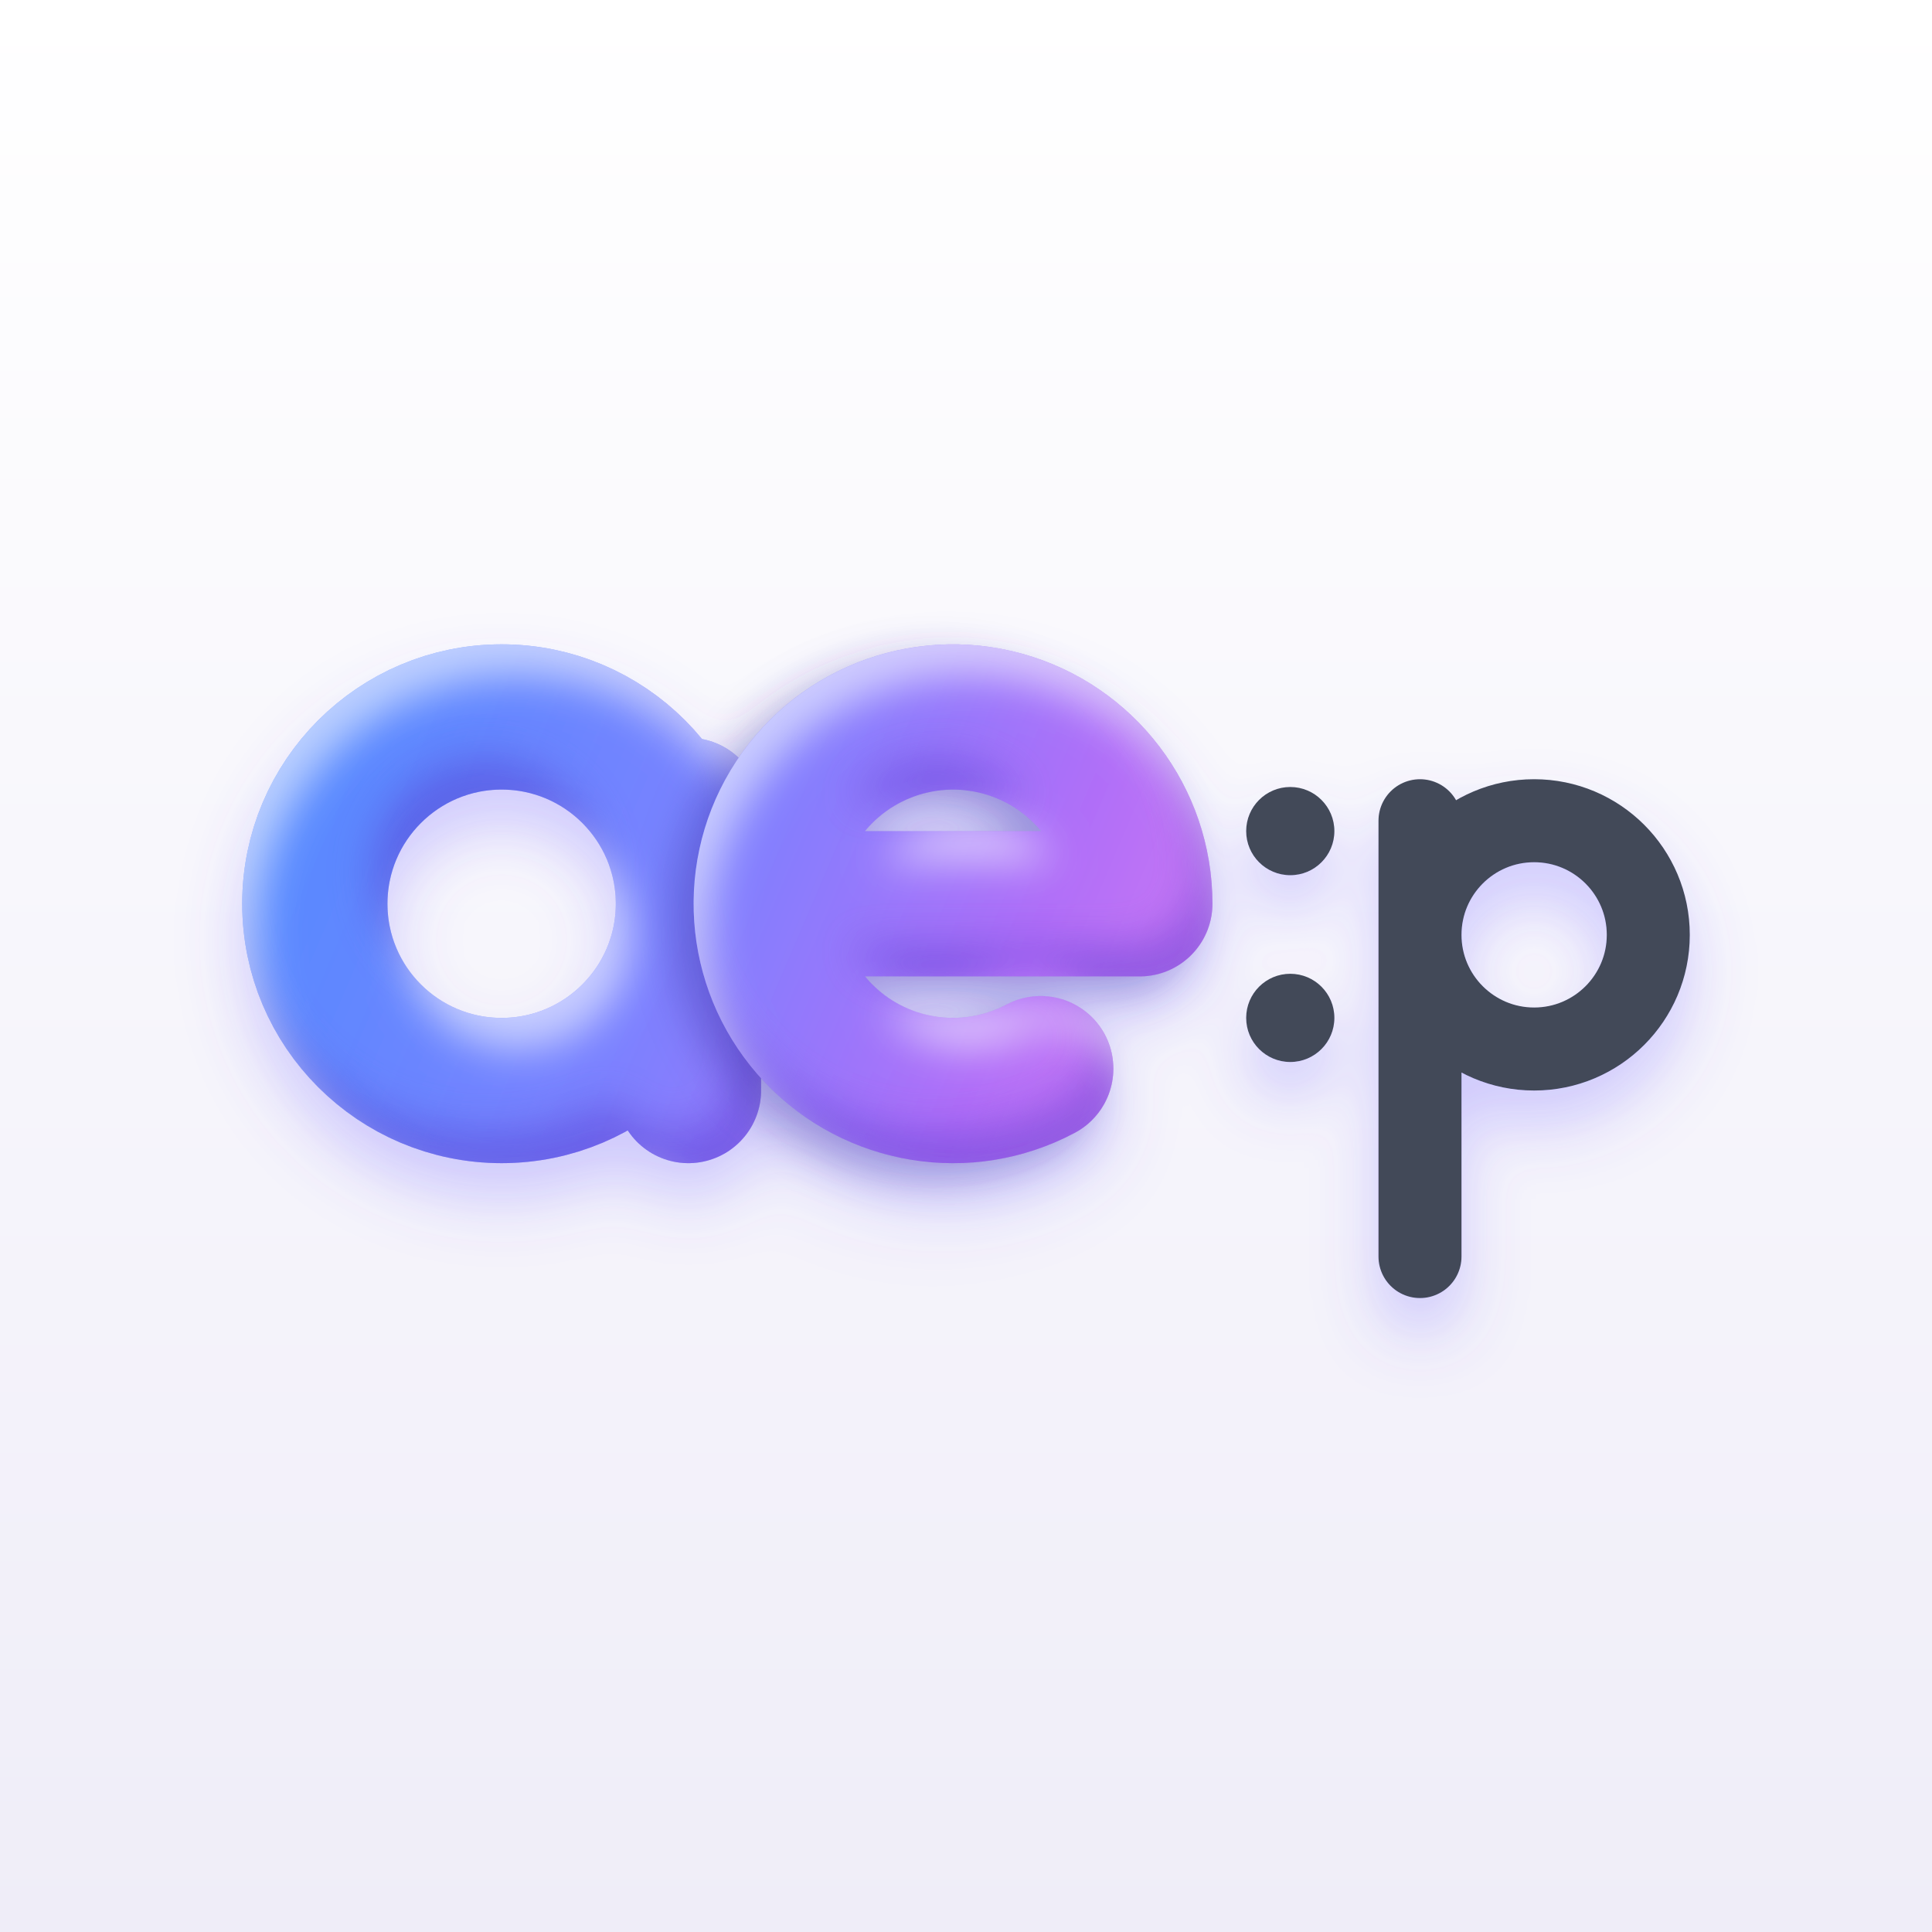
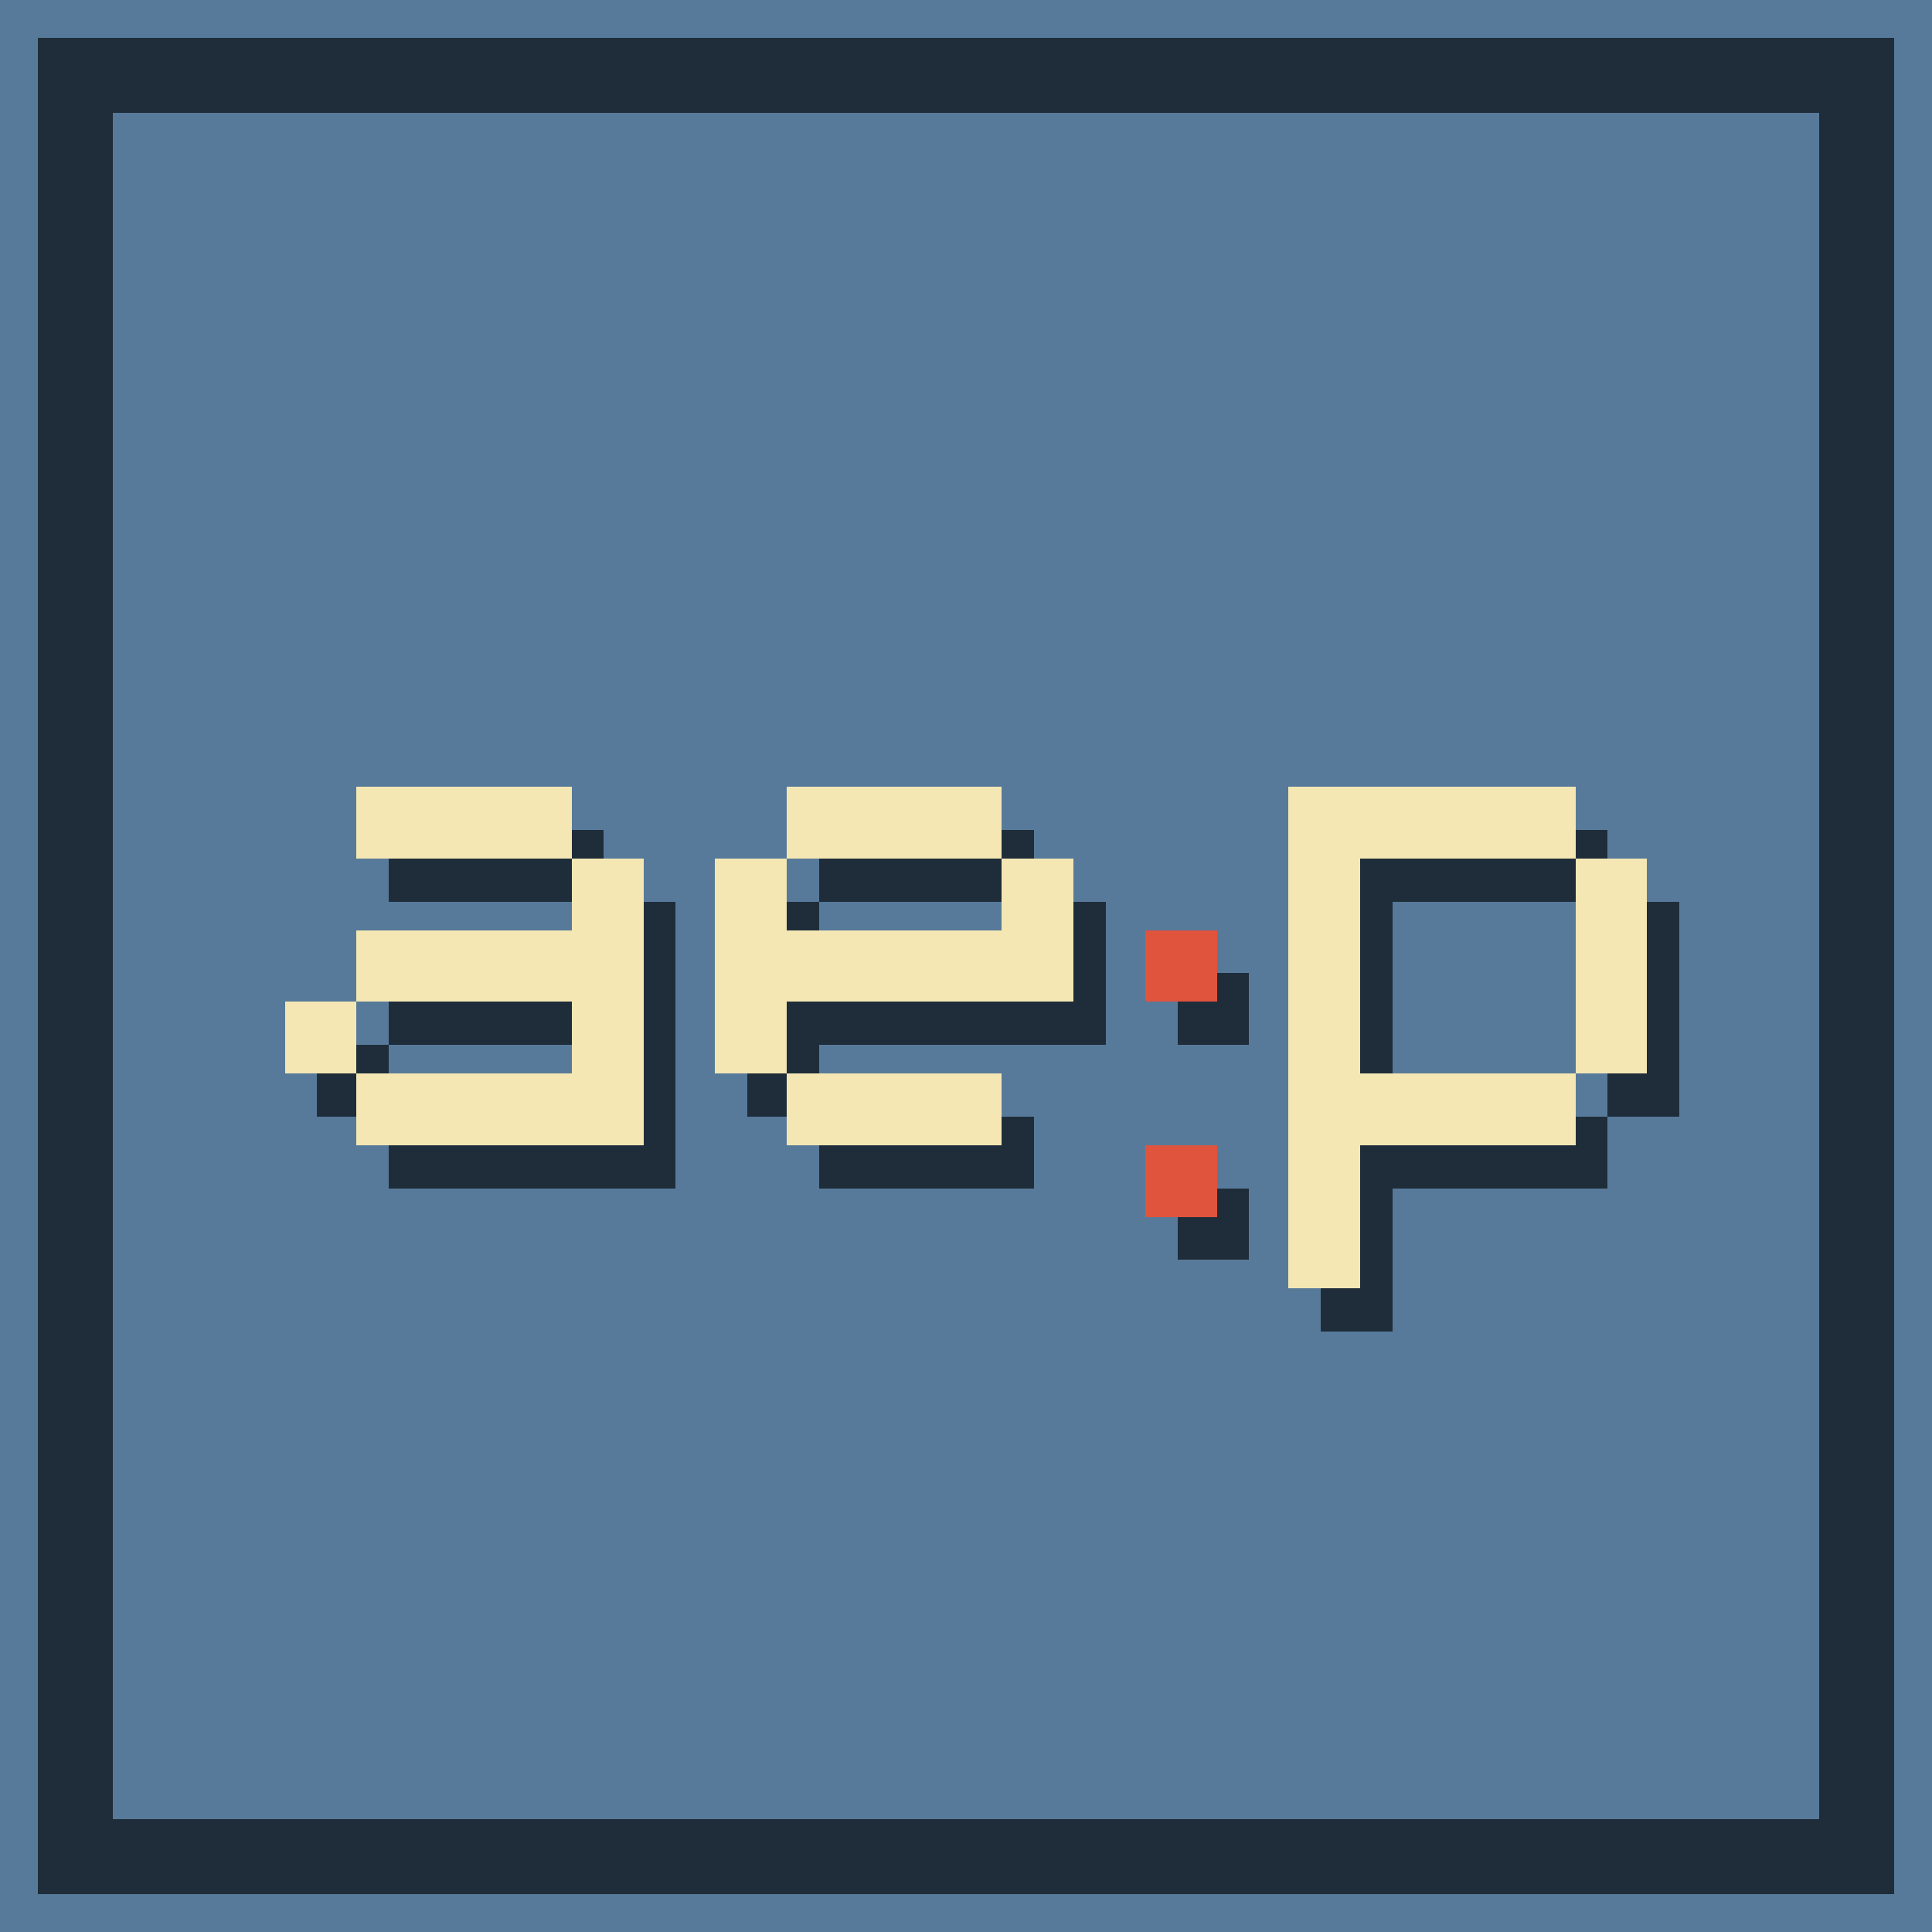
- <svg xmlns="http://www.w3.org/2000/svg" viewBox="0 0 1024 1024">
-   <defs>
-     <linearGradient id="grad" gradientUnits="userSpaceOnUse" x1="10" y1="20" x2="197" y2="100">
-       <stop offset="0" stop-color="#4E8BFF" />
-       <stop offset=".45" stop-color="#7A82FF" />
-       <stop offset=".78" stop-color="#B06EF8" />
-       <stop offset="1" stop-color="#D47CF2" />
-     </linearGradient>
-     <filter id="puff" filterUnits="userSpaceOnUse" x="-40" y="-40" width="400" height="240" color-interpolation-filters="sRGB">
-       <feGaussianBlur in="SourceAlpha" stdDeviation="4" result="b" />
-       <feOffset in="b" dx="-3" dy="-6" result="o1" />
-       <feComposite in="SourceAlpha" in2="o1" operator="out" result="rimBR" />
-       <feFlood flood-color="#4B2FC9" flood-opacity="0.4" />
-       <feComposite in2="rimBR" operator="in" result="shade" />
-       <feOffset in="b" dx="3" dy="6" result="o2" />
-       <feComposite in="SourceAlpha" in2="o2" operator="out" result="rimTL" />
-       <feFlood flood-color="#FFFFFF" flood-opacity="0.6" />
-       <feComposite in2="rimTL" operator="in" result="hi" />
-       <feMerge>
-         <feMergeNode in="SourceGraphic" />
-         <feMergeNode in="shade" />
-         <feMergeNode in="hi" />
-       </feMerge>
-     </filter>
-     <filter id="overlap" filterUnits="userSpaceOnUse" x="-40" y="-40" width="400" height="240" color-interpolation-filters="sRGB">
-       <feGaussianBlur in="SourceAlpha" stdDeviation="4" />
-       <feOffset dx="-4" dy="3" result="s" />
-       <feFlood flood-color="#2E2394" flood-opacity=".35" />
-       <feComposite in2="s" operator="in" />
-       <feMerge>
-         <feMergeNode />
-         <feMergeNode in="SourceGraphic" />
-       </feMerge>
-     </filter>
-     <filter id="drop" filterUnits="userSpaceOnUse" x="-40" y="-40" width="400" height="240" color-interpolation-filters="sRGB">
-       <feDropShadow dx="0" dy="7" stdDeviation="6" flood-color="#6A5CFF" flood-opacity="0.28" />
-     </filter>
-   </defs>
-   <defs>
-     <linearGradient id="bg" x1="0" y1="0" x2="0" y2="1">
-       <stop offset="0" stop-color="#FFFFFF" />
-       <stop offset="1" stop-color="#EFEDF8" />
-     </linearGradient>
-   </defs>
-   <rect width="1024" height="1024" fill="url(#bg)" />
-   <g transform="translate(100.875 314) scale(2.75)">
-     <g filter="url(#drop)">
-       <g fill="none" stroke="url(#grad)" stroke-width="28" stroke-linecap="round" stroke-linejoin="round">
-         <path d="M24 60a36 36 0 1 0 72 0a36 36 0 1 0 -72 0M96 42V96" filter="url(#puff)" />
-         <g filter="url(#overlap)">
-           <path d="M111 60H183A36 36 0 1 0 163.9 91.79" filter="url(#puff)" />
-         </g>
-       </g>
-       <g fill="#434859">
-         <circle cx="212" cy="46" r="8.5" />
-         <circle cx="212" cy="82" r="8.5" />
-       </g>
-       <path d="M237 66a22 22 0 1 0 44 0a22 22 0 1 0 -44 0M237 44V128" fill="none" stroke="#434859" stroke-width="16" stroke-linecap="round" />
-     </g>
+ <svg xmlns="http://www.w3.org/2000/svg" viewBox="0 0 1024 1024" shape-rendering="crispEdges">
+   <rect width="1024" height="1024" fill="#587A9A" />
+   <rect x="40" y="40" width="944" height="944" fill="none" stroke="#1F2D3A" stroke-width="40" />
+   <g transform="translate(151 341) scale(38)">
+     <rect x="1.45" y="2.6" width="3" height="1" fill="#1F2D3A" />
+     <rect x="7.45" y="2.6" width="3" height="1" fill="#1F2D3A" />
+     <rect x="14.45" y="2.6" width="4" height="1" fill="#1F2D3A" />
+     <rect x="4.45" y="3.6" width="1" height="1" fill="#1F2D3A" />
+     <rect x="6.45" y="3.6" width="1" height="1" fill="#1F2D3A" />
+     <rect x="10.45" y="3.6" width="1" height="1" fill="#1F2D3A" />
+     <rect x="14.45" y="3.6" width="1" height="1" fill="#1F2D3A" />
+     <rect x="18.45" y="3.6" width="1" height="1" fill="#1F2D3A" />
+     <rect x="1.45" y="4.6" width="4" height="1" fill="#1F2D3A" />
+     <rect x="6.45" y="4.6" width="5" height="1" fill="#1F2D3A" />
+     <rect x="12.45" y="4.6" width="1" height="1" fill="#1F2D3A" />
+     <rect x="14.45" y="4.6" width="1" height="1" fill="#1F2D3A" />
+     <rect x="18.45" y="4.6" width="1" height="1" fill="#1F2D3A" />
+     <rect x="0.45" y="5.6" width="1" height="1" fill="#1F2D3A" />
+     <rect x="4.45" y="5.6" width="1" height="1" fill="#1F2D3A" />
+     <rect x="6.45" y="5.6" width="1" height="1" fill="#1F2D3A" />
+     <rect x="14.45" y="5.6" width="1" height="1" fill="#1F2D3A" />
+     <rect x="18.45" y="5.6" width="1" height="1" fill="#1F2D3A" />
+     <rect x="1.45" y="6.6" width="4" height="1" fill="#1F2D3A" />
+     <rect x="7.45" y="6.6" width="3" height="1" fill="#1F2D3A" />
+     <rect x="14.45" y="6.6" width="4" height="1" fill="#1F2D3A" />
+     <rect x="12.45" y="7.6" width="1" height="1" fill="#1F2D3A" />
+     <rect x="14.45" y="7.6" width="1" height="1" fill="#1F2D3A" />
+     <rect x="14.45" y="8.6" width="1" height="1" fill="#1F2D3A" />
+     <rect x="1" y="2" width="3" height="1" fill="#F4E7B4" />
+     <rect x="7" y="2" width="3" height="1" fill="#F4E7B4" />
+     <rect x="14" y="2" width="4" height="1" fill="#F4E7B4" />
+     <rect x="4" y="3" width="1" height="1" fill="#F4E7B4" />
+     <rect x="6" y="3" width="1" height="1" fill="#F4E7B4" />
+     <rect x="10" y="3" width="1" height="1" fill="#F4E7B4" />
+     <rect x="14" y="3" width="1" height="1" fill="#F4E7B4" />
+     <rect x="18" y="3" width="1" height="1" fill="#F4E7B4" />
+     <rect x="1" y="4" width="4" height="1" fill="#F4E7B4" />
+     <rect x="6" y="4" width="5" height="1" fill="#F4E7B4" />
+     <rect x="14" y="4" width="1" height="1" fill="#F4E7B4" />
+     <rect x="18" y="4" width="1" height="1" fill="#F4E7B4" />
+     <rect x="0" y="5" width="1" height="1" fill="#F4E7B4" />
+     <rect x="4" y="5" width="1" height="1" fill="#F4E7B4" />
+     <rect x="6" y="5" width="1" height="1" fill="#F4E7B4" />
+     <rect x="14" y="5" width="1" height="1" fill="#F4E7B4" />
+     <rect x="18" y="5" width="1" height="1" fill="#F4E7B4" />
+     <rect x="1" y="6" width="4" height="1" fill="#F4E7B4" />
+     <rect x="7" y="6" width="3" height="1" fill="#F4E7B4" />
+     <rect x="14" y="6" width="4" height="1" fill="#F4E7B4" />
+     <rect x="14" y="7" width="1" height="1" fill="#F4E7B4" />
+     <rect x="14" y="8" width="1" height="1" fill="#F4E7B4" />
+     <rect x="12" y="4" width="1" height="1" fill="#E0533D" />
+     <rect x="12" y="7" width="1" height="1" fill="#E0533D" />
  </g>
</svg>
